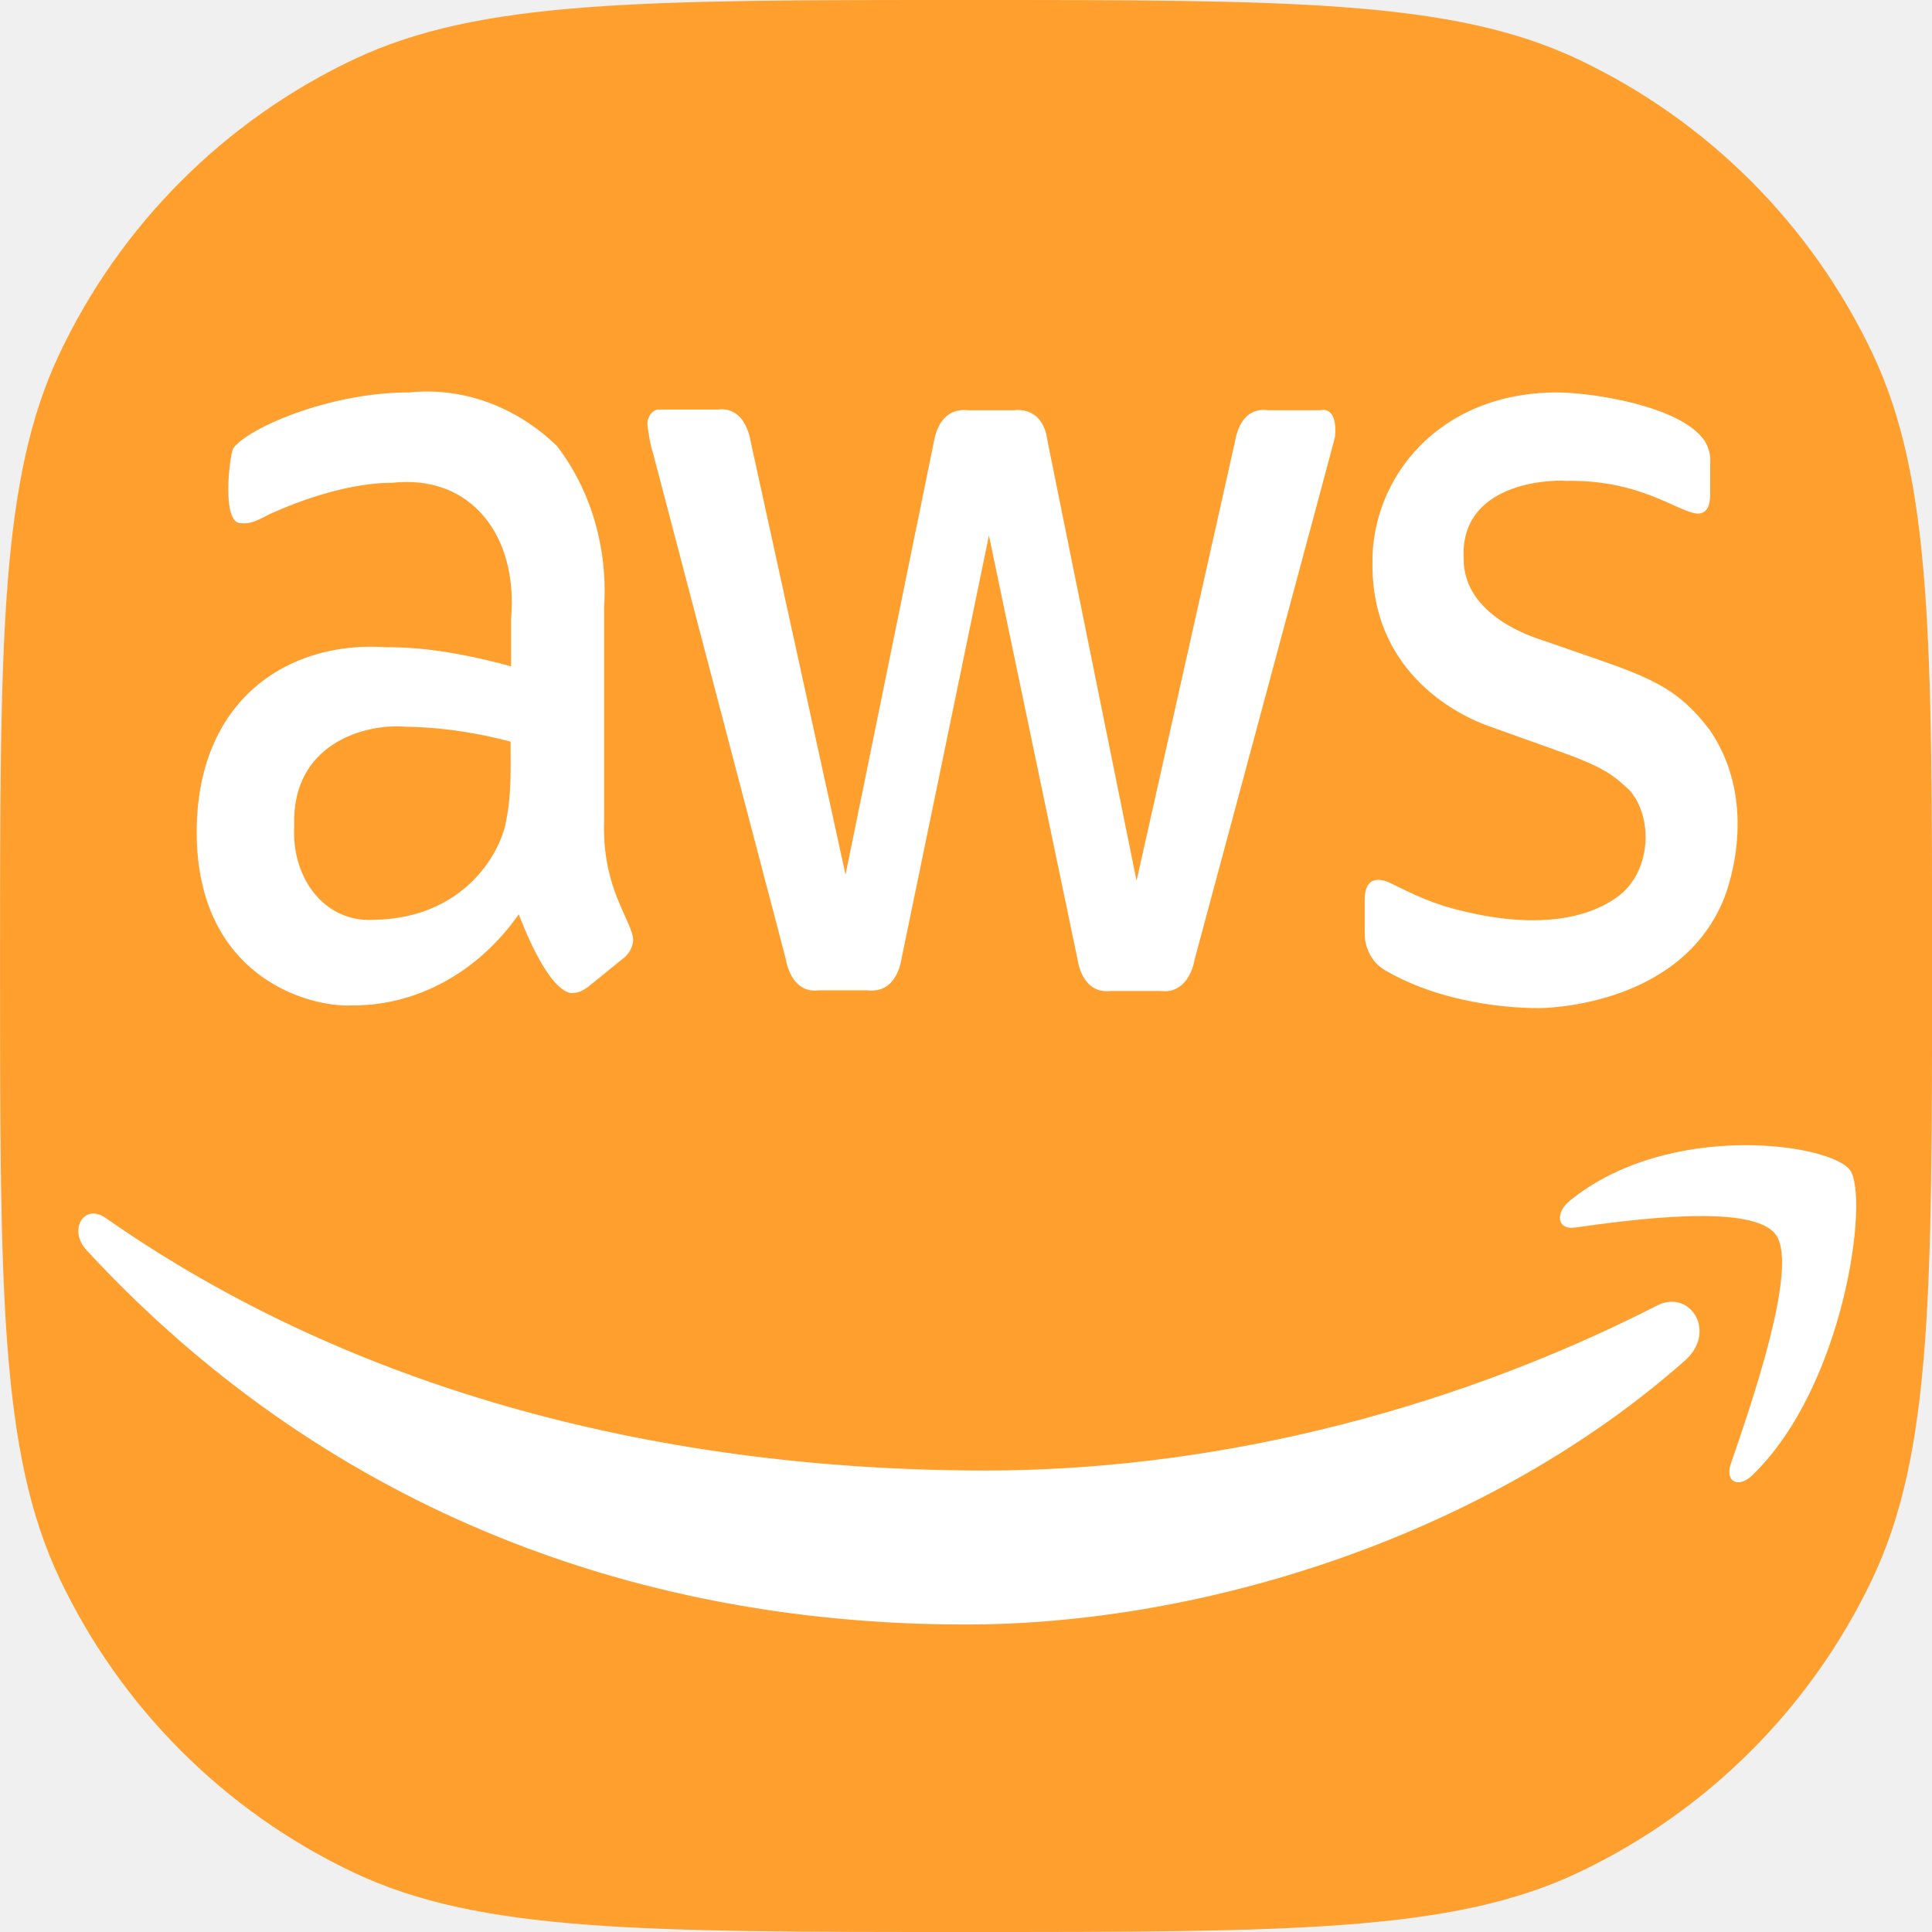
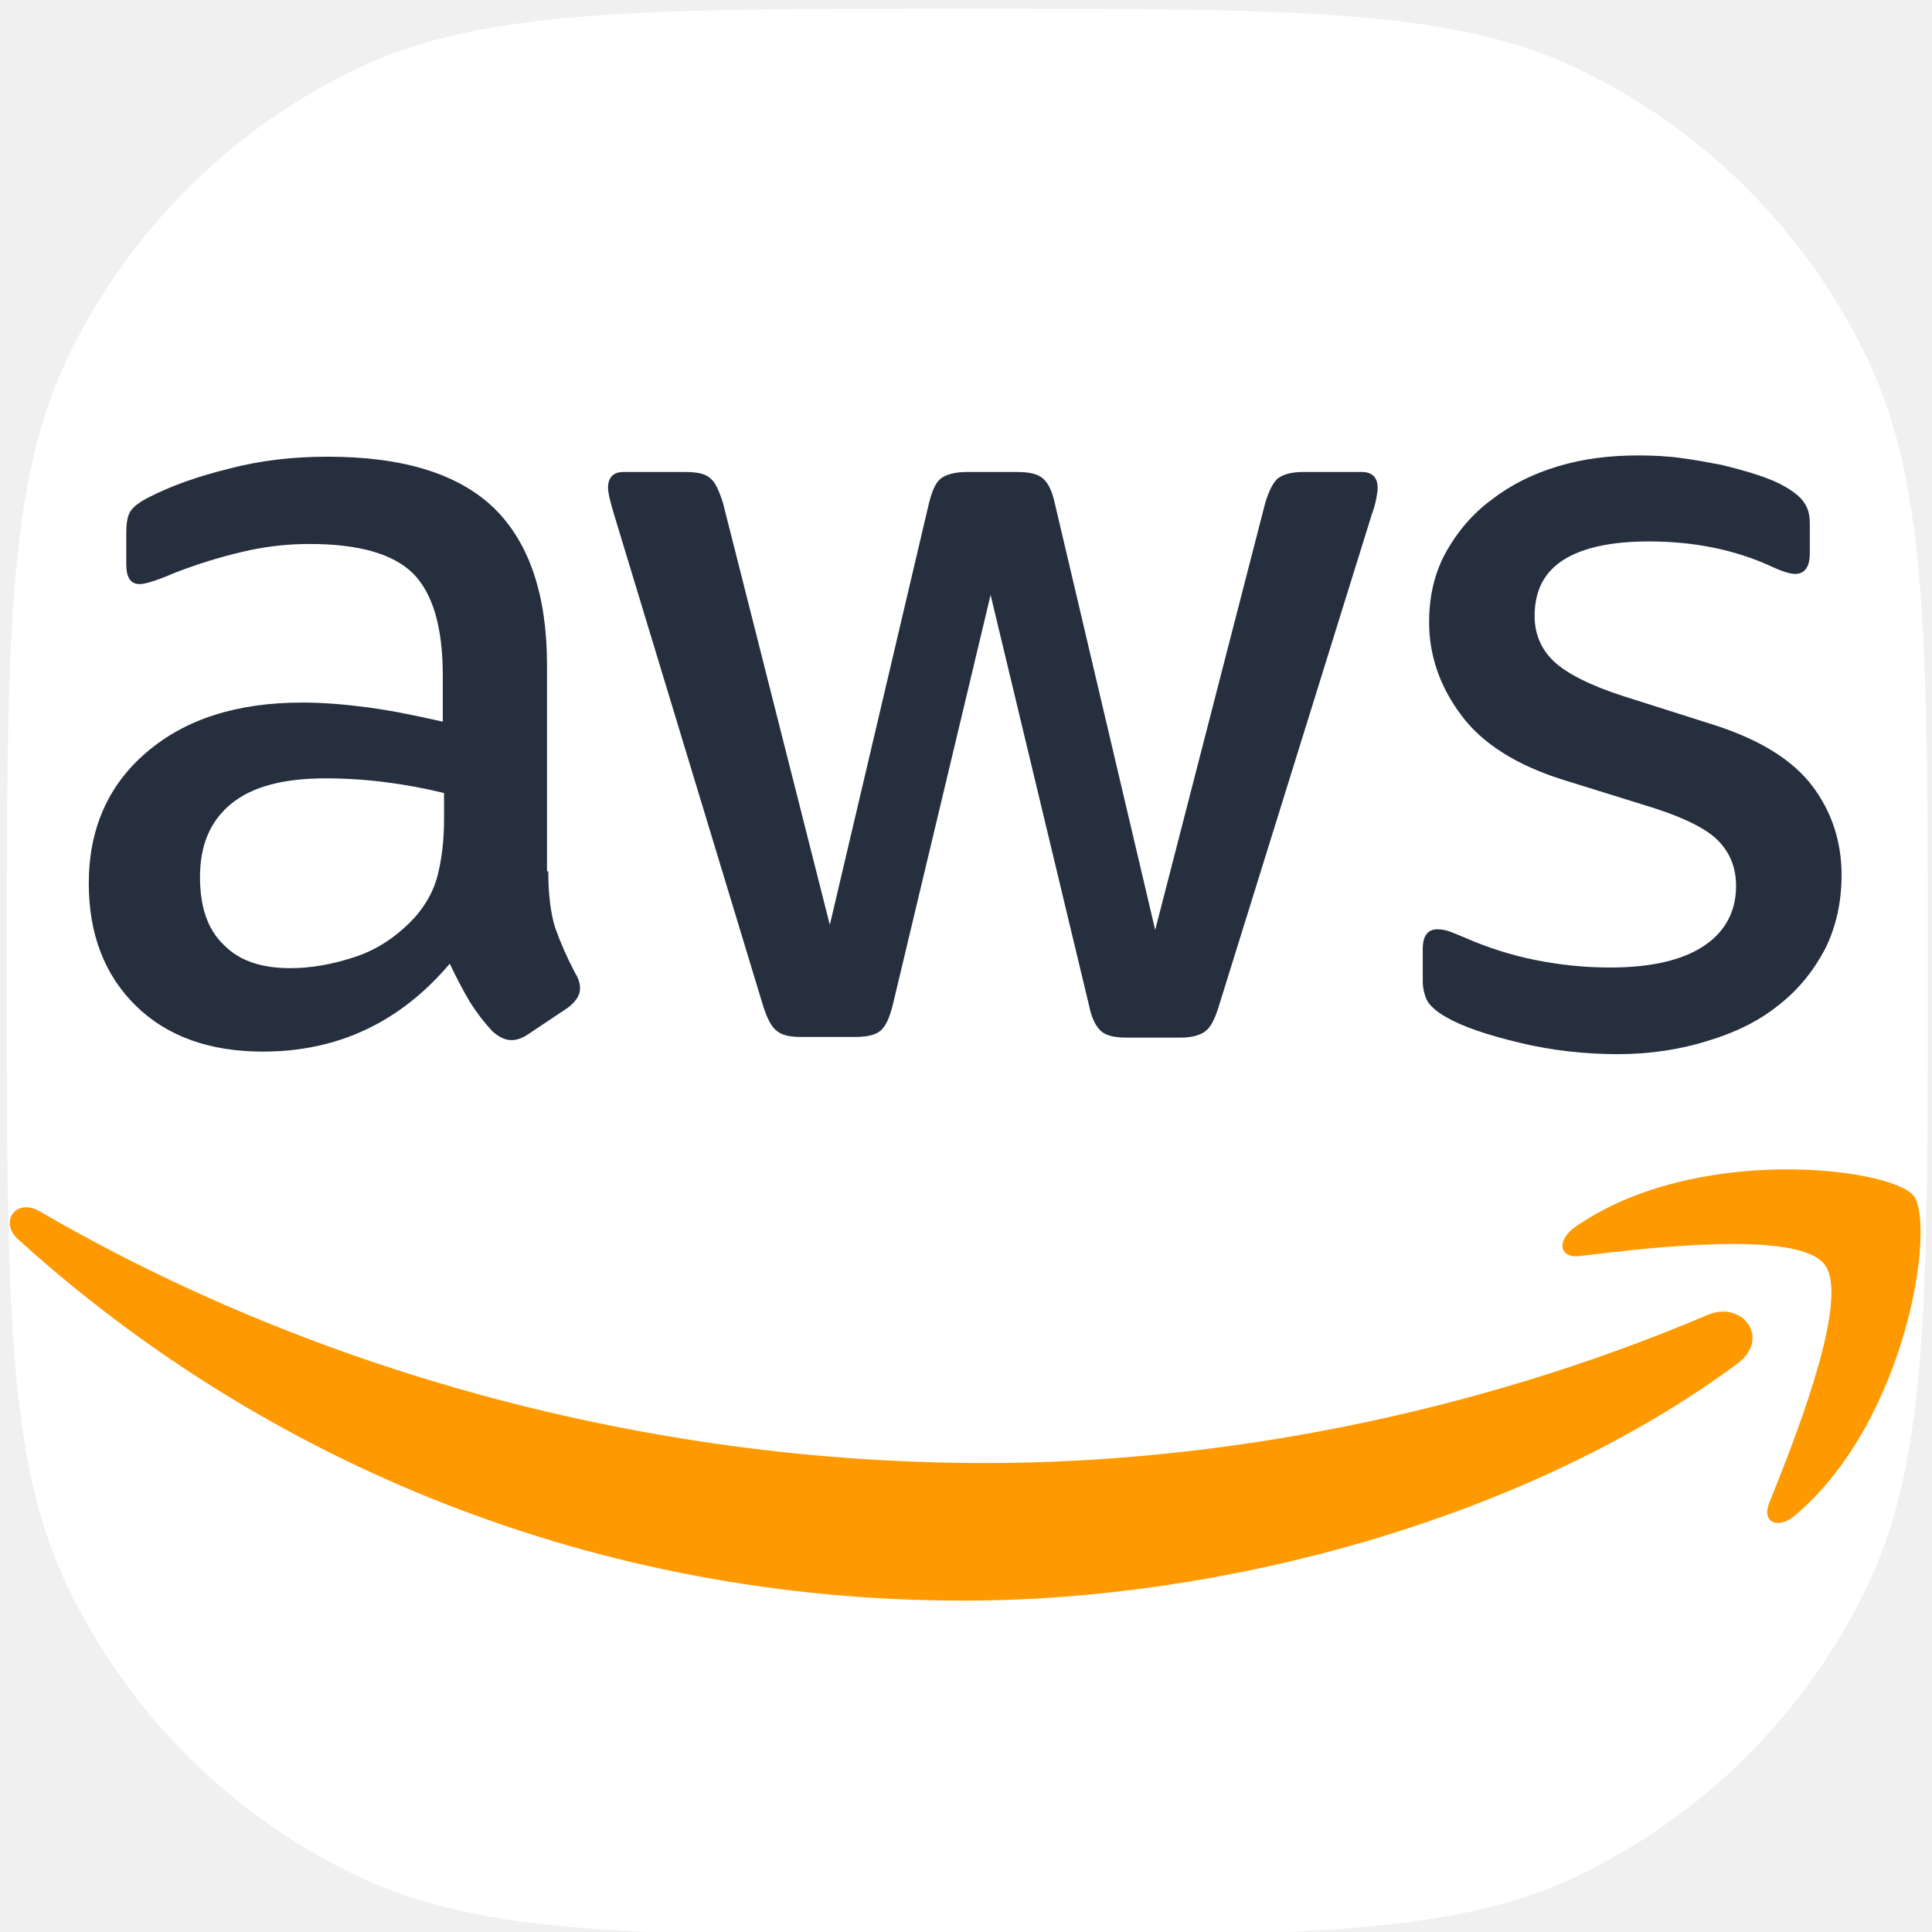
- <svg xmlns="http://www.w3.org/2000/svg" fill="none" viewBox="0.33 0 100 100" version="1.1" id="svg6">
-   <defs id="defs10" />
-   <path d="M.333 50c0-16.79 0-25.186 3.073-31.682A32 32 0 0 1 18.65 3.072C25.148 0 33.543 0 50.334 0S75.52 0 82.015 3.072a32 32 0 0 1 15.246 15.246c3.072 6.496 3.072 14.891 3.072 31.682 0 16.79 0 25.186-3.072 31.682a32 32 0 0 1-15.246 15.246C75.519 100 67.124 100 50.333 100c-16.79 0-25.186 0-31.681-3.072A32 32 0 0 1 3.405 81.682C.333 75.186.333 66.79.333 50Z" fill="#FF9F2E" id="path2" />
-   <path d="m 21.507,20.311 c -4.172,0 -8.407,1.88 -9.113,2.908 -0.184,0.425 -0.61,3.864 0.402,3.864 0.337,0 0.491,0.068 1.472,-0.464 3.681,-1.666 6.015,-1.628 6.352,-1.628 4.141,-0.461 6.533,2.802 6.165,7.02 v 2.479 c -3.497,-0.957 -5.495,-0.99 -6.476,-0.99 -5.092,-0.354 -9.797,2.748 -9.797,9.568 0,7.48 5.778,9.079 8.018,8.973 a 11.029,12.744 0 0 0 8.651,-4.715 c 1.687,4.36 2.761,4.071 2.793,4.071 0.307,0 0.552,-0.142 0.798,-0.318 l 1.749,-1.419 c 0.307,-0.213 0.551,-0.566 0.582,-0.991 -0.031,-1.028 -1.627,-2.623 -1.504,-6.203 V 31.411 a 9.751,11.268 0 0 0 -2.45,-8.337 10.491,12.123 0 0 0 -7.64,-2.762 z m 59.43,0 c -6.135,0 -9.661,4.43 -9.569,8.933 0,6.168 5.397,8.122 6.01,8.335 5.184,1.879 5.891,1.947 7.333,3.365 1.227,1.453 1.072,4.292 -0.736,5.533 -0.523,0.354 -2.763,1.911 -7.825,0.706 -1.688,-0.39 -2.574,-0.851 -3.955,-1.524 -0.368,-0.142 -1.228,-0.39 -1.228,0.922 v 1.737 c 0,0.815 0.428,1.557 1.072,1.911 3.221,1.879 7.086,1.952 7.915,1.952 0.123,0 7.177,0.004 9.538,-5.497 0.488,-1.134 1.752,-5.275 -0.61,-8.819 -1.963,-2.66 -3.652,-2.944 -8.683,-4.716 -0.429,-0.142 -4.14,-1.245 -4.111,-4.258 -0.184,-3.864 4.359,-4.072 5.309,-4.001 3.835,-0.071 5.733,1.589 6.776,1.696 0.46,0 0.677,-0.315 0.677,-1.024 v -1.635 c 0.031,-0.39 -0.092,-0.774 -0.276,-1.093 -1.227,-1.843 -5.921,-2.521 -7.638,-2.521 z m -46.567,0.886 a 0.65,0.751 0 0 0 -0.52,0.852 c 0.061,0.461 0.123,0.924 0.275,1.385 l 6.873,26.19 c 0.153,0.851 0.641,1.777 1.714,1.635 h 2.515 c 1.534,0.177 1.749,-1.527 1.779,-1.704 l 4.512,-21.836 4.572,21.871 c 0.031,0.177 0.245,1.88 1.75,1.703 h 2.546 c 1.104,0.142 1.626,-0.783 1.779,-1.633 7.73,-28.748 7.207,-26.794 7.268,-27.078 0.123,-1.489 -0.614,-1.385 -0.736,-1.35 H 65.965 c -1.38,-0.177 -1.653,1.279 -1.714,1.633 L 59.158,45.59 54.557,22.867 c -0.215,-1.737 -1.443,-1.669 -1.75,-1.633 h -2.361 c -1.35,-0.142 -1.687,1.102 -1.779,1.633 L 44.095,45.271 39.188,22.868 C 39.065,22.159 38.665,21.056 37.47,21.198 h -3.098 z M 21.323,37.614 c 2.209,0.035 4.116,0.42 5.435,0.774 0,1.772 0.055,2.768 -0.282,4.363 -0.429,1.702 -2.328,4.788 -6.806,4.859 -2.577,0.142 -4.263,-2.201 -4.111,-4.859 -0.152,-4.254 3.648,-5.314 5.765,-5.137 z m 69.076,21.663 c -2.864,0.045 -6.243,0.787 -8.808,2.866 -0.791,0.635 -0.653,1.517 0.228,1.399 2.884,-0.401 9.301,-1.3 10.448,0.394 1.151,1.694 -1.271,8.685 -2.342,11.811 -0.331,0.933 0.368,1.319 1.108,0.61 4.798,-4.644 6.044,-14.378 5.063,-15.779 -0.491,-0.7 -2.834,-1.347 -5.697,-1.302 z M 5.045,62.822 C 4.375,62.928 4.088,63.908 4.787,64.684 16.8,77.707 32.677,84.084 50.307,84.084 c 12.574,0 27.172,-4.742 37.249,-13.674 1.666,-1.485 0.248,-3.711 -1.461,-2.832 -11.299,5.761 -23.569,8.536 -34.738,8.536 -16.553,0 -32.578,-3.993 -45.542,-13.063 -0.283,-0.199 -0.55,-0.264 -0.773,-0.228 z" fill="#ffffff" id="path4" style="stroke-width:1.319" />
+ <svg xmlns="http://www.w3.org/2000/svg" width="800px" height="800px" viewBox="0 -30 150 150" fill="none" version="1.1" id="svg8">
+   <defs id="defs12" />
+   <path d="m 0.527,45.488 c 0,-25.123 0,-37.686 4.583,-47.406 A 47.727,47.882 0 0 1 27.846,-24.73 c 9.692,-4.597 22.212,-4.597 47.255,-4.597 25.043,0 37.564,0 47.251,4.597 a 47.727,47.882 0 0 1 22.739,22.813 c 4.582,9.72 4.582,22.281 4.582,47.406 0,25.123 0,37.686 -4.582,47.406 a 47.727,47.882 0 0 1 -22.739,22.813 c -9.689,4.597 -22.209,4.597 -47.252,4.597 -25.042,0 -37.564,0 -47.251,-4.597 A 47.727,47.882 0 0 1 5.109,92.894 C 0.527,83.174 0.527,70.611 0.527,45.488 Z" fill="#ff9f2e" id="path2-9" style="stroke-width:1.494;fill:#ffffff" />
+   <g id="g1230" transform="translate(-0.063963,4.815821)">
+     <path d="m 122.714,62.703 c 5.28,-0.643 16.924,-2.027 18.997,0.643 2.072,2.621 -2.319,13.649 -4.293,18.544 -0.592,1.484 0.691,2.077 2.023,0.94 8.684,-7.319 10.954,-22.6 9.178,-24.825 -1.777,-2.175 -17.023,-4.055 -26.3,2.473 -1.431,1.038 -1.184,2.423 0.395,2.225 z" fill="#ff9900" id="path2" />
+     <path d="m 74.852,89.456 c 20.28,0 43.865,-6.38 60.099,-18.396 2.664,-1.978 0.345,-4.994 -2.369,-3.758 -18.207,7.714 -37.993,11.473 -56.003,11.473 -26.694,0 -52.5,-7.368 -73.42,-19.533 -1.827,-1.088 -3.208,0.791 -1.679,2.176 19.343,17.505 44.951,28.038 73.372,28.038 z" fill="#ff9900" id="path4" />
+     <path d="m 42.632,32.835 c 0,1.83 0.197,3.313 0.542,4.401 a 26.505,26.505 0 0 0 1.58,3.56 c 0.246,0.396 0.345,0.792 0.345,1.138 0,0.495 -0.296,0.99 -0.938,1.484 l -3.108,2.077 c -0.444,0.296 -0.889,0.445 -1.283,0.445 -0.494,0 -0.987,-0.248 -1.48,-0.693 a 15.29,15.29 0 0 1 -1.777,-2.324 38.28,38.28 0 0 1 -1.53,-2.918 c -3.848,4.55 -8.684,6.825 -14.506,6.825 -4.145,0 -7.45,-1.187 -9.868,-3.56 -2.418,-2.374 -3.652,-5.54 -3.652,-9.495 0,-4.204 1.48,-7.616 4.49,-10.187 3.01,-2.572 7.007,-3.857 12.09,-3.857 1.677,0 3.404,0.148 5.23,0.395 1.825,0.248 3.7,0.643 5.674,1.088 v -3.61 c 0,-3.758 -0.79,-6.379 -2.32,-7.912 -1.578,-1.533 -4.243,-2.274 -8.042,-2.274 -1.727,0 -3.503,0.197 -5.329,0.642 a 39.247,39.247 0 0 0 -5.329,1.682 14.14,14.14 0 0 1 -1.727,0.643 c -0.345,0.098 -0.592,0.148 -0.79,0.148 -0.69,0 -1.036,-0.494 -1.036,-1.533 V 6.577 c 0,-0.791 0.1,-1.385 0.346,-1.73 0.246,-0.347 0.69,-0.693 1.381,-1.04 1.727,-0.89 3.8,-1.631 6.217,-2.225 2.418,-0.642 4.985,-0.94 7.698,-0.94 5.872,0 10.164,1.336 12.927,4.006 2.714,2.67 4.096,6.726 4.096,12.165 v 16.022 z m -20.033,7.517 c 1.628,0 3.306,-0.297 5.082,-0.89 1.776,-0.594 3.355,-1.682 4.687,-3.165 0.79,-0.94 1.382,-1.978 1.678,-3.165 0.296,-1.187 0.493,-2.621 0.493,-4.302 V 26.753 A 41.135,41.135 0 0 0 30,25.913 37.099,37.099 0 0 0 25.362,25.615 c -3.306,0 -5.724,0.643 -7.352,1.978 -1.628,1.336 -2.418,3.215 -2.418,5.687 0,2.324 0.592,4.055 1.826,5.242 1.184,1.236 2.911,1.83 5.18,1.83 z m 39.621,5.34 c -0.888,0 -1.48,-0.148 -1.875,-0.494 -0.394,-0.297 -0.74,-0.99 -1.036,-1.929 L 47.714,5.044 C 47.418,4.054 47.27,3.412 47.27,3.066 47.27,2.275 47.664,1.83 48.454,1.83 h 4.835 c 0.938,0 1.58,0.148 1.925,0.494 0.395,0.297 0.69,0.99 0.987,1.929 l 8.29,32.736 7.697,-32.736 C 72.434,3.263 72.73,2.621 73.125,2.324 73.52,2.027 74.21,1.83 75.099,1.83 h 3.947 c 0.938,0 1.579,0.148 1.974,0.494 0.395,0.297 0.74,0.99 0.937,1.929 L 89.753,37.385 98.29,4.253 c 0.295,-0.99 0.64,-1.632 0.986,-1.929 0.395,-0.297 1.036,-0.494 1.925,-0.494 h 4.588 c 0.79,0 1.234,0.395 1.234,1.236 0,0.247 -0.049,0.494 -0.099,0.791 a 7.041,7.041 0 0 1 -0.345,1.236 L 94.688,43.32 c -0.297,0.989 -0.642,1.631 -1.037,1.928 -0.394,0.297 -1.036,0.495 -1.875,0.495 h -4.243 c -0.938,0 -1.58,-0.149 -1.974,-0.495 -0.394,-0.346 -0.74,-0.989 -0.937,-1.978 L 76.974,11.375 69.375,43.221 c -0.247,0.989 -0.543,1.632 -0.938,1.978 -0.394,0.346 -1.085,0.494 -1.973,0.494 H 62.22 Z m 63.405,1.336 c -2.566,0 -5.132,-0.297 -7.599,-0.89 -2.467,-0.594 -4.391,-1.237 -5.674,-1.979 -0.79,-0.445 -1.332,-0.94 -1.53,-1.384 a 3.503,3.503 0 0 1 -0.296,-1.385 v -2.522 c 0,-1.038 0.395,-1.533 1.135,-1.533 0.296,0 0.592,0.05 0.888,0.148 0.296,0.1 0.74,0.297 1.234,0.495 a 26.791,26.791 0 0 0 5.428,1.73 c 1.973,0.396 3.898,0.594 5.871,0.594 3.109,0 5.527,-0.544 7.204,-1.632 1.678,-1.088 2.566,-2.67 2.566,-4.698 0,-1.384 -0.444,-2.521 -1.332,-3.461 -0.888,-0.94 -2.566,-1.78 -4.984,-2.571 l -7.154,-2.226 c -3.602,-1.137 -6.267,-2.818 -7.895,-5.044 -1.628,-2.176 -2.467,-4.599 -2.467,-7.17 0,-2.077 0.444,-3.907 1.332,-5.489 0.888,-1.582 2.072,-2.967 3.553,-4.055 1.48,-1.137 3.157,-1.978 5.131,-2.571 1.974,-0.594 4.046,-0.841 6.217,-0.841 1.086,0 2.221,0.05 3.306,0.198 1.135,0.148 2.171,0.346 3.207,0.544 0.987,0.247 1.925,0.494 2.813,0.79 0.888,0.298 1.579,0.594 2.072,0.891 0.691,0.396 1.185,0.791 1.481,1.236 0.296,0.396 0.444,0.94 0.444,1.632 V 8.16 c 0,1.039 -0.395,1.583 -1.135,1.583 -0.395,0 -1.036,-0.198 -1.875,-0.594 -2.813,-1.285 -5.971,-1.928 -9.474,-1.928 -2.812,0 -5.033,0.445 -6.562,1.384 -1.53,0.94 -2.319,2.374 -2.319,4.402 0,1.384 0.493,2.57 1.48,3.51 0.987,0.94 2.812,1.88 5.427,2.72 l 7.007,2.226 c 3.553,1.137 6.118,2.72 7.648,4.747 1.53,2.027 2.27,4.351 2.27,6.923 0,2.126 -0.444,4.055 -1.283,5.736 -0.888,1.681 -2.072,3.165 -3.602,4.352 -1.53,1.236 -3.355,2.126 -5.477,2.769 -2.22,0.692 -4.54,1.039 -7.056,1.039 z" fill="#252f3e" id="path6" />
+   </g>
</svg>
